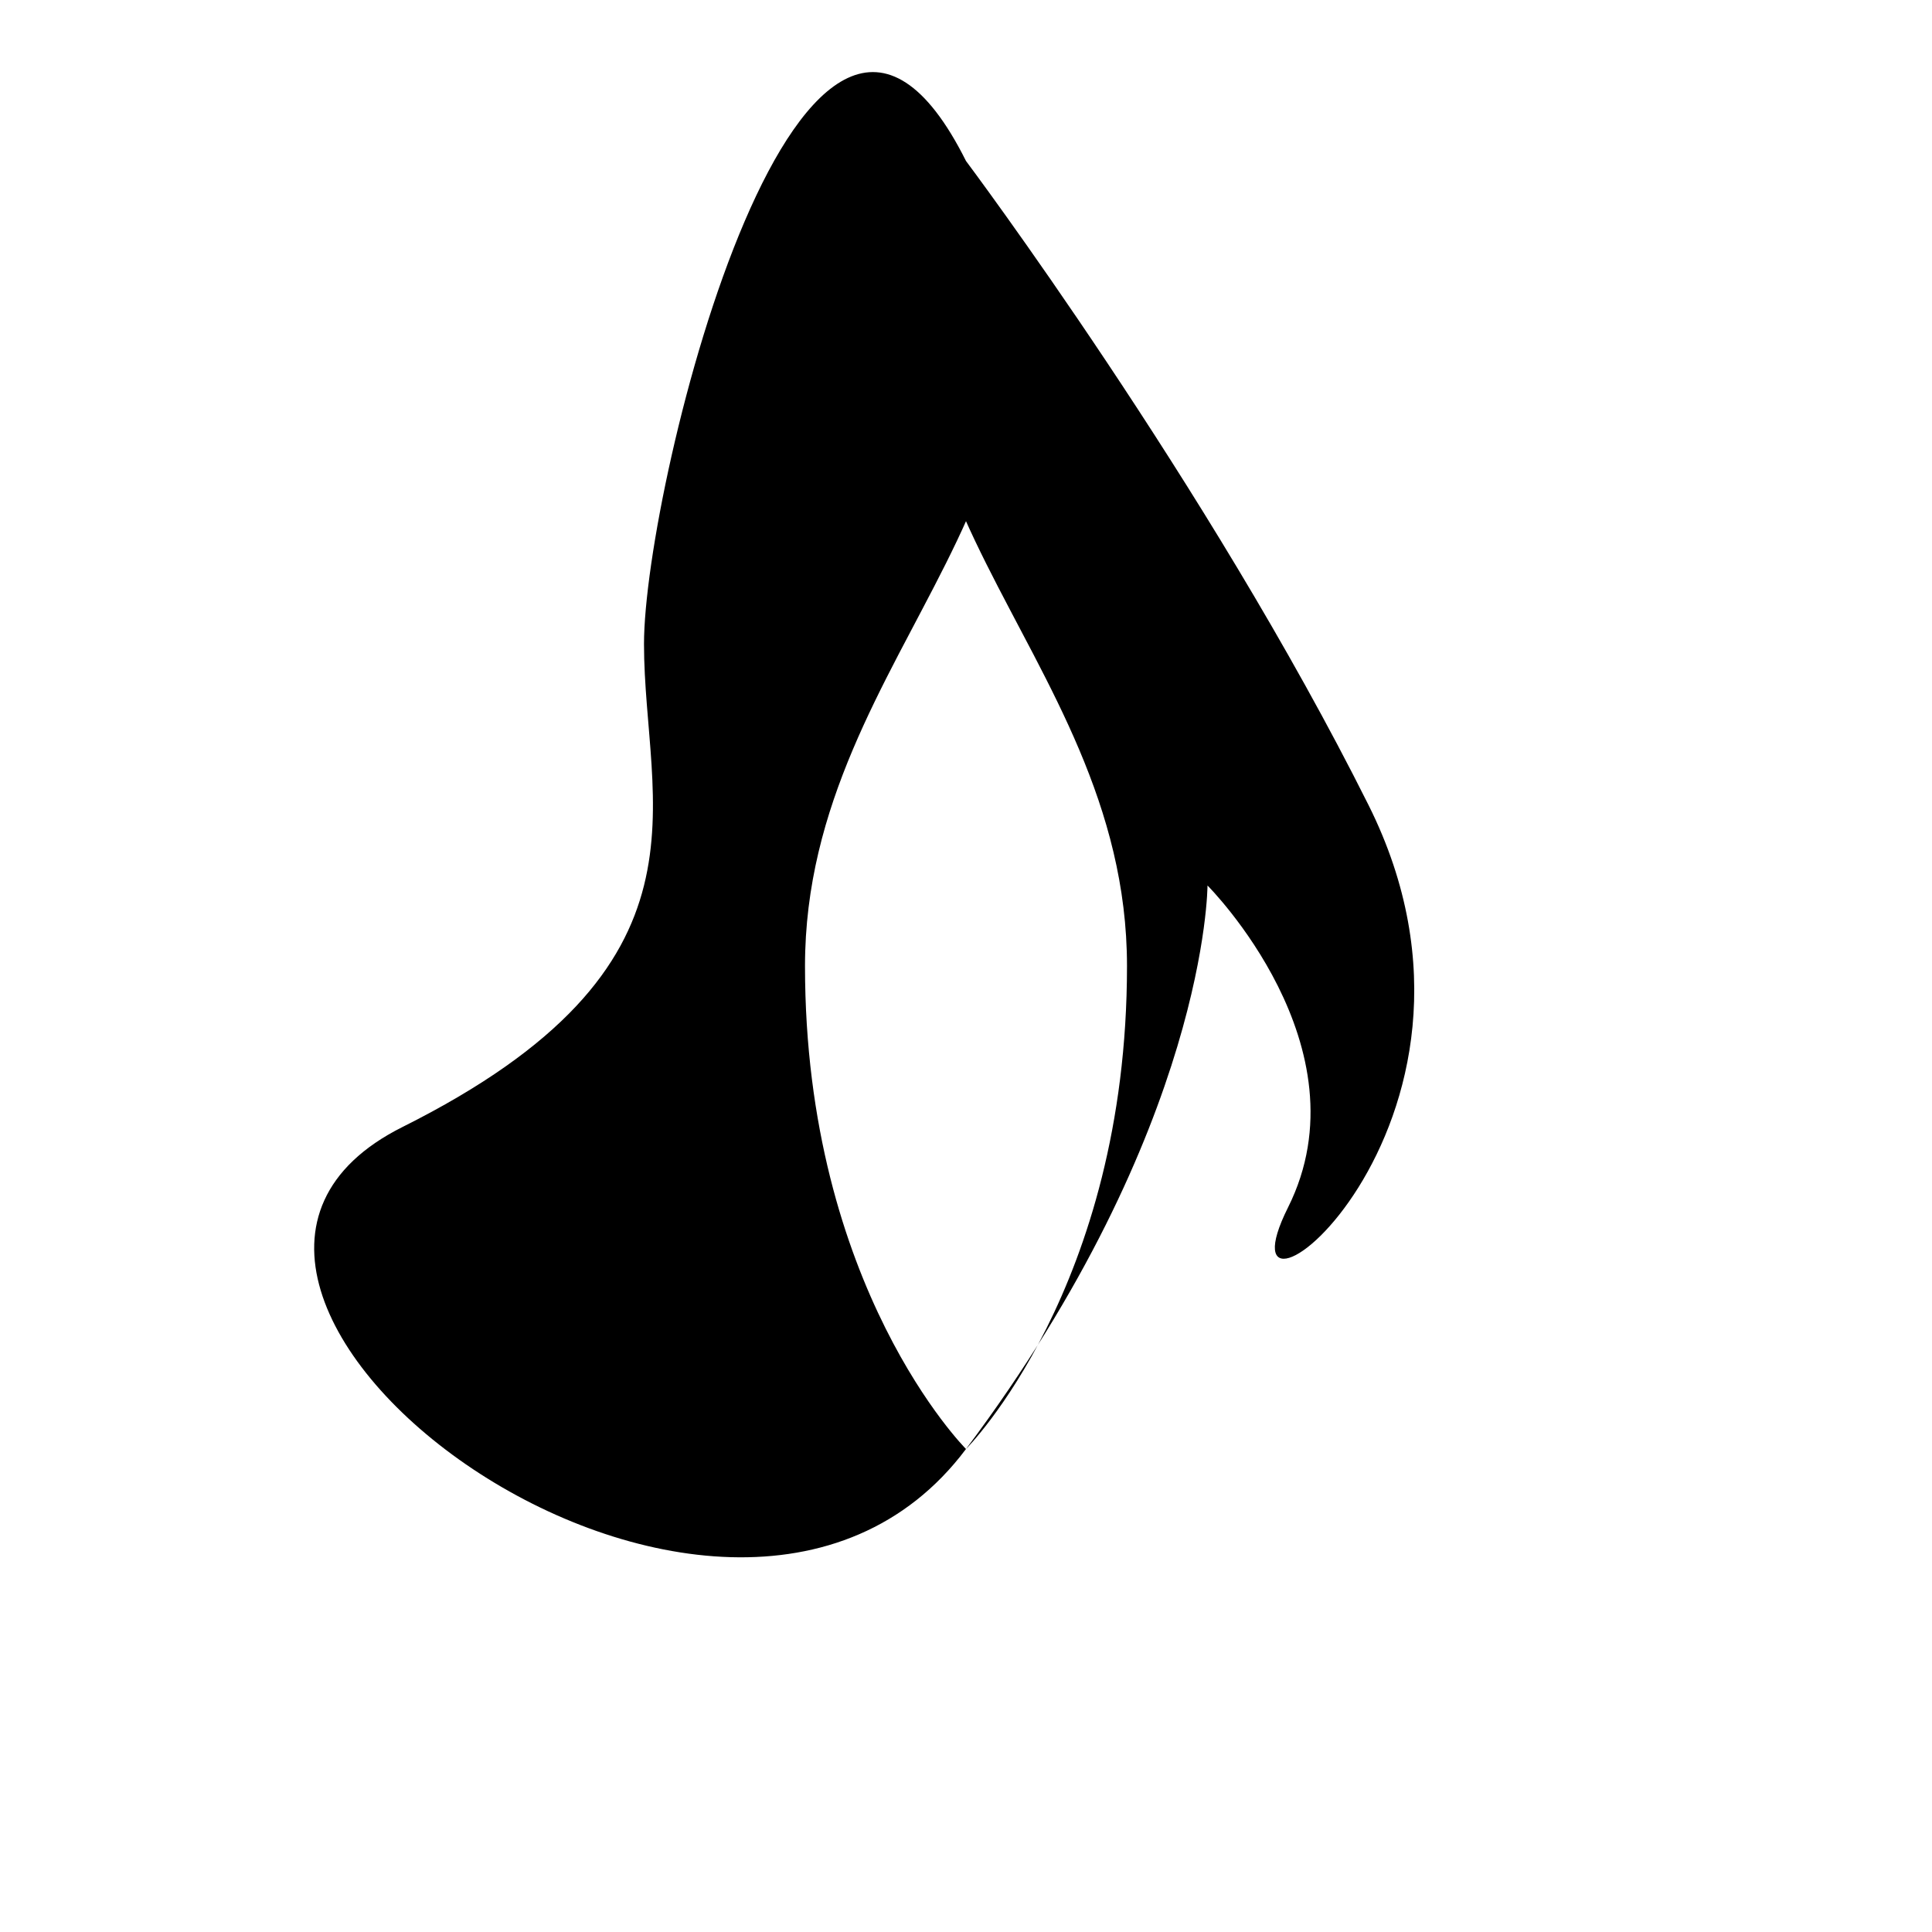
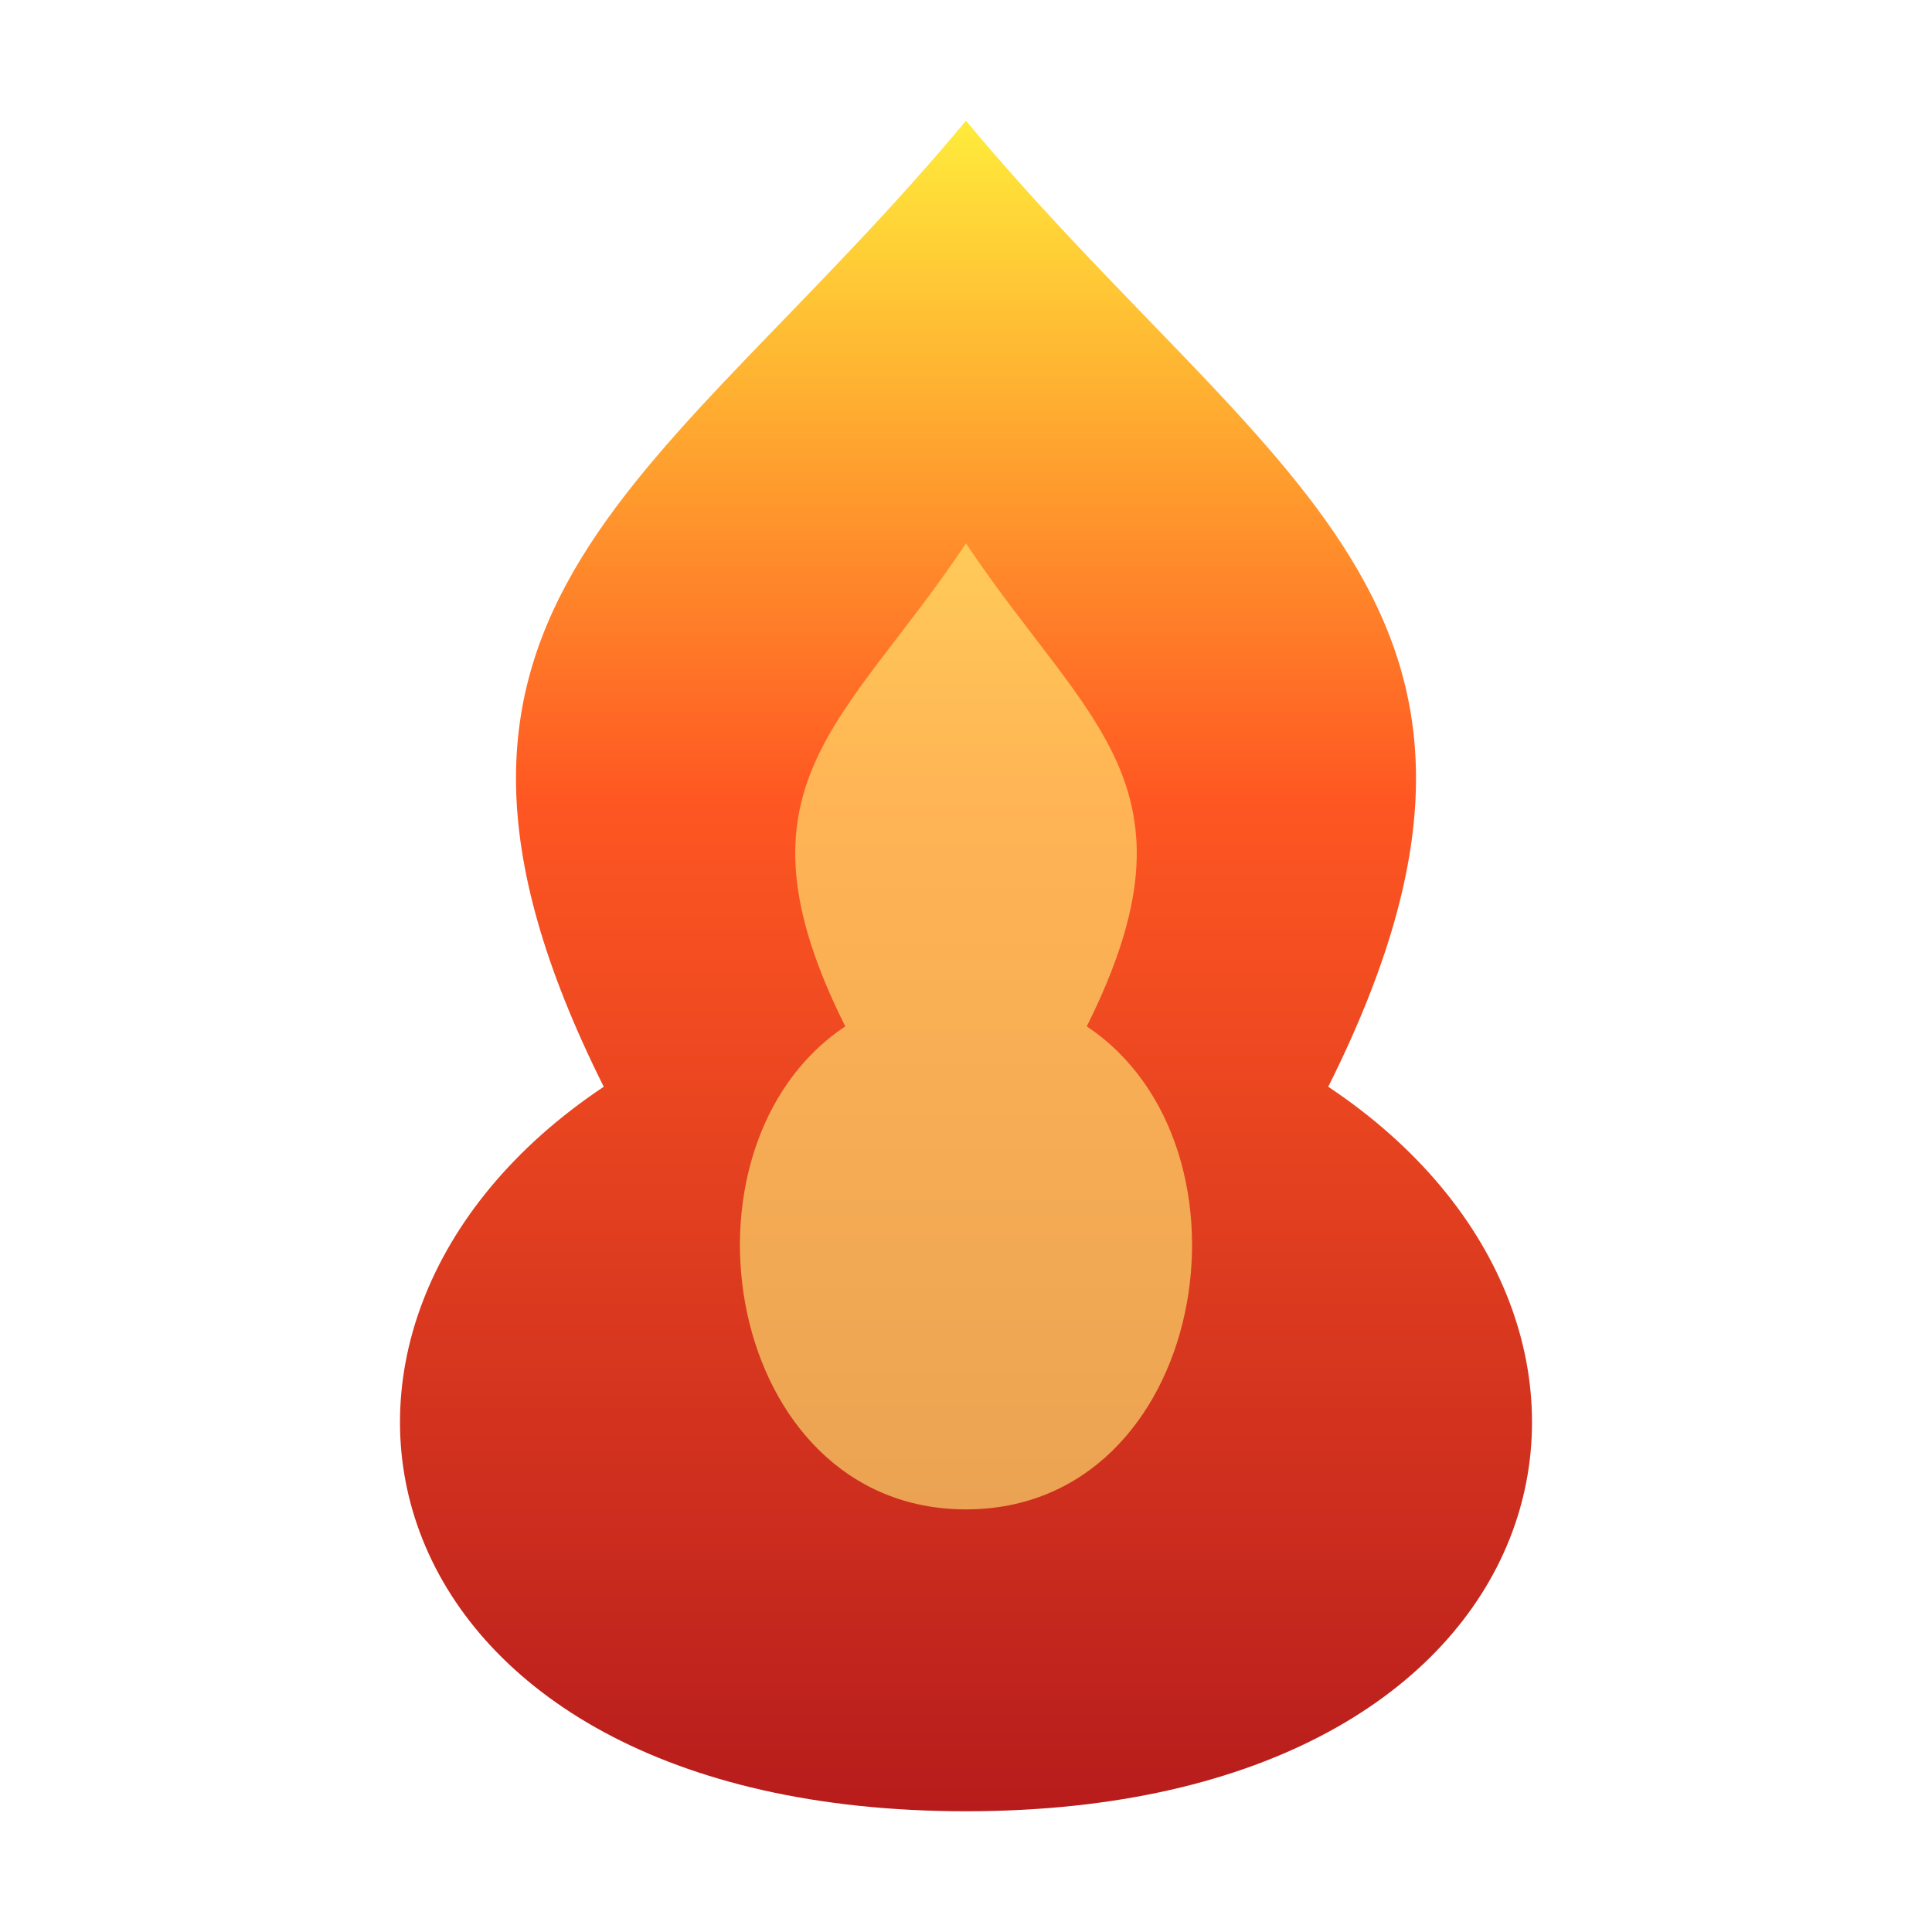
- <svg xmlns="http://www.w3.org/2000/svg" class="icon-fire" viewBox="0 0 24 24">
+ <svg xmlns="http://www.w3.org/2000/svg" viewBox="0 0 64 64" width="128" height="128">
  <defs>
-     <linearGradient id="fg" x1="0" y1="0" x2="0" y2="1">
-       <stop offset="0%" stop-color="currentColor" />
-       <stop offset="100%" stop-color="currentColor" />
+     <linearGradient id="fireGradient" x1="0%" y1="0%" x2="0%" y2="100%">
+       <stop offset="0%" stop-color="#ffeb3b" />
+       <stop offset="40%" stop-color="#ff5722" />
+       <stop offset="100%" stop-color="#b71c1c" />
    </linearGradient>
  </defs>
-   <path d="M12 2C10 6 14 8 14 12s-2 6-2 6-2-2-2-6 4-6 2-10S8 6 8 8s1 4-3 6 4 8 7 4c3-4 3-7 3-7s2 2 1 4 3-1 1-5S12 2 12 2z" fill="url(#fg)" />
+   <path d="M32 4             C42 16, 52 20, 44 36            C56 44, 52 60, 32 60            C12 60, 8 44, 20 36            C12 20, 22 16, 32 4Z" fill="url(#fireGradient)" />
+   <path d="M32 18             C36 24, 40 26, 36 34            C42 38, 40 50, 32 50            C24 50, 22 38, 28 34            C24 26, 28 24, 32 18Z" fill="#fff176" opacity="0.6" />
</svg>
